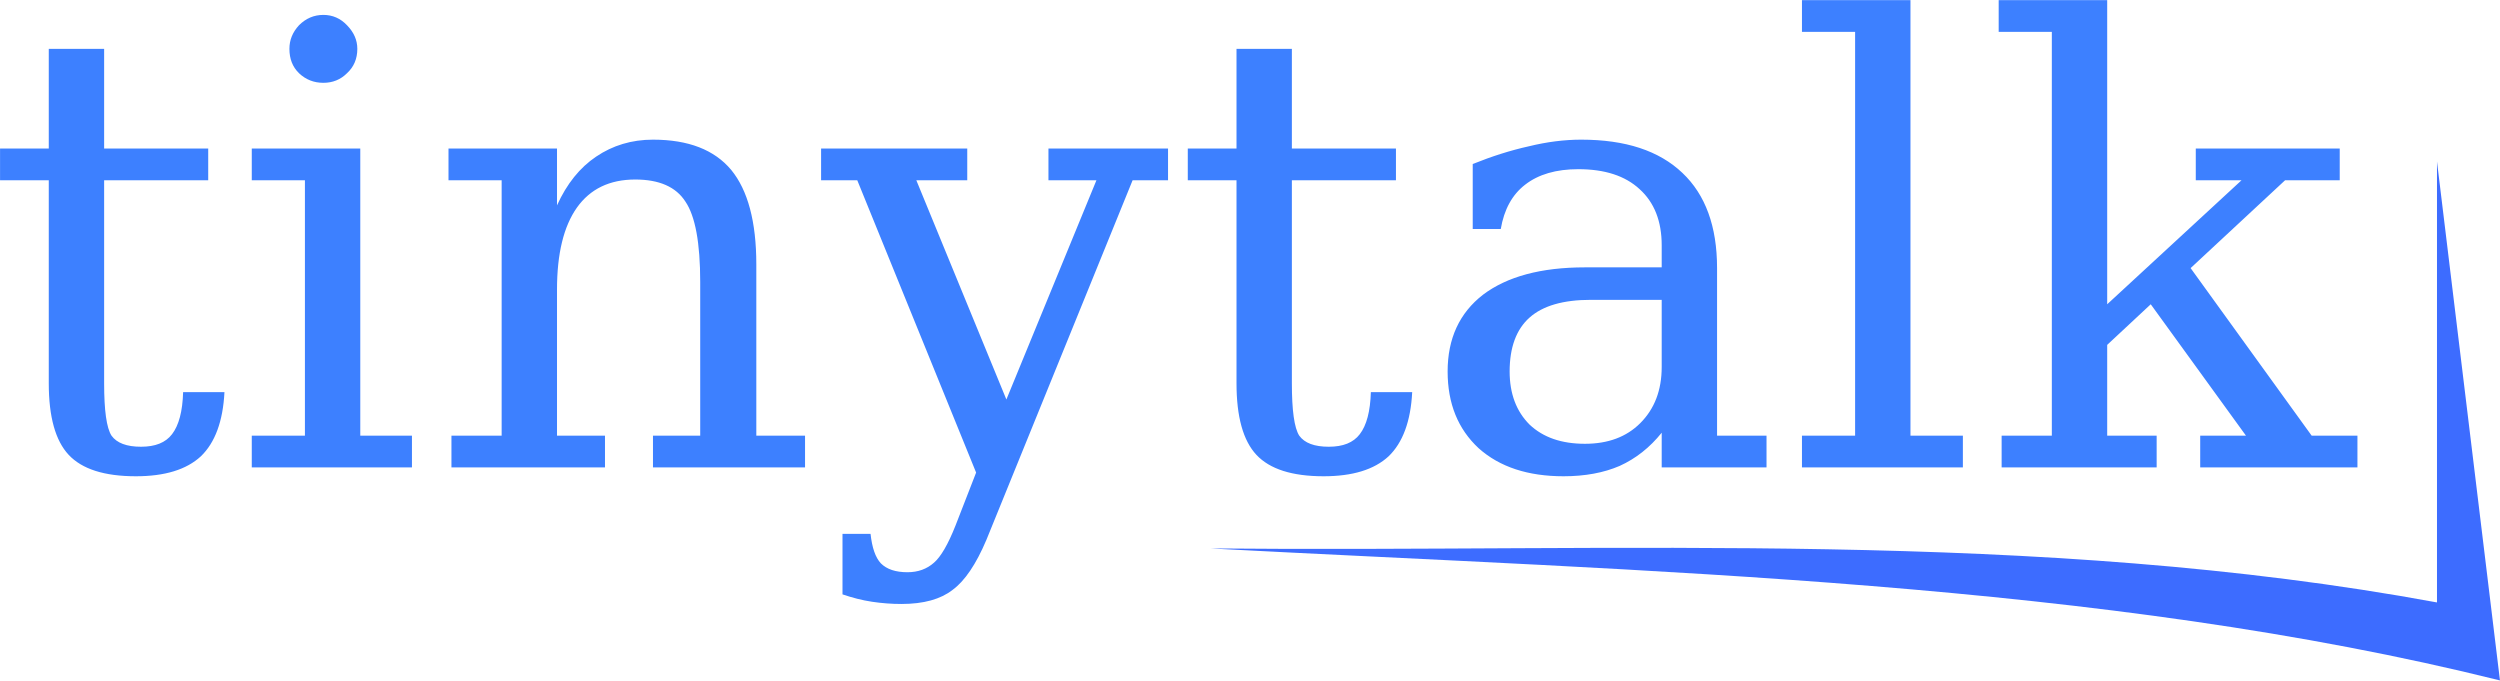
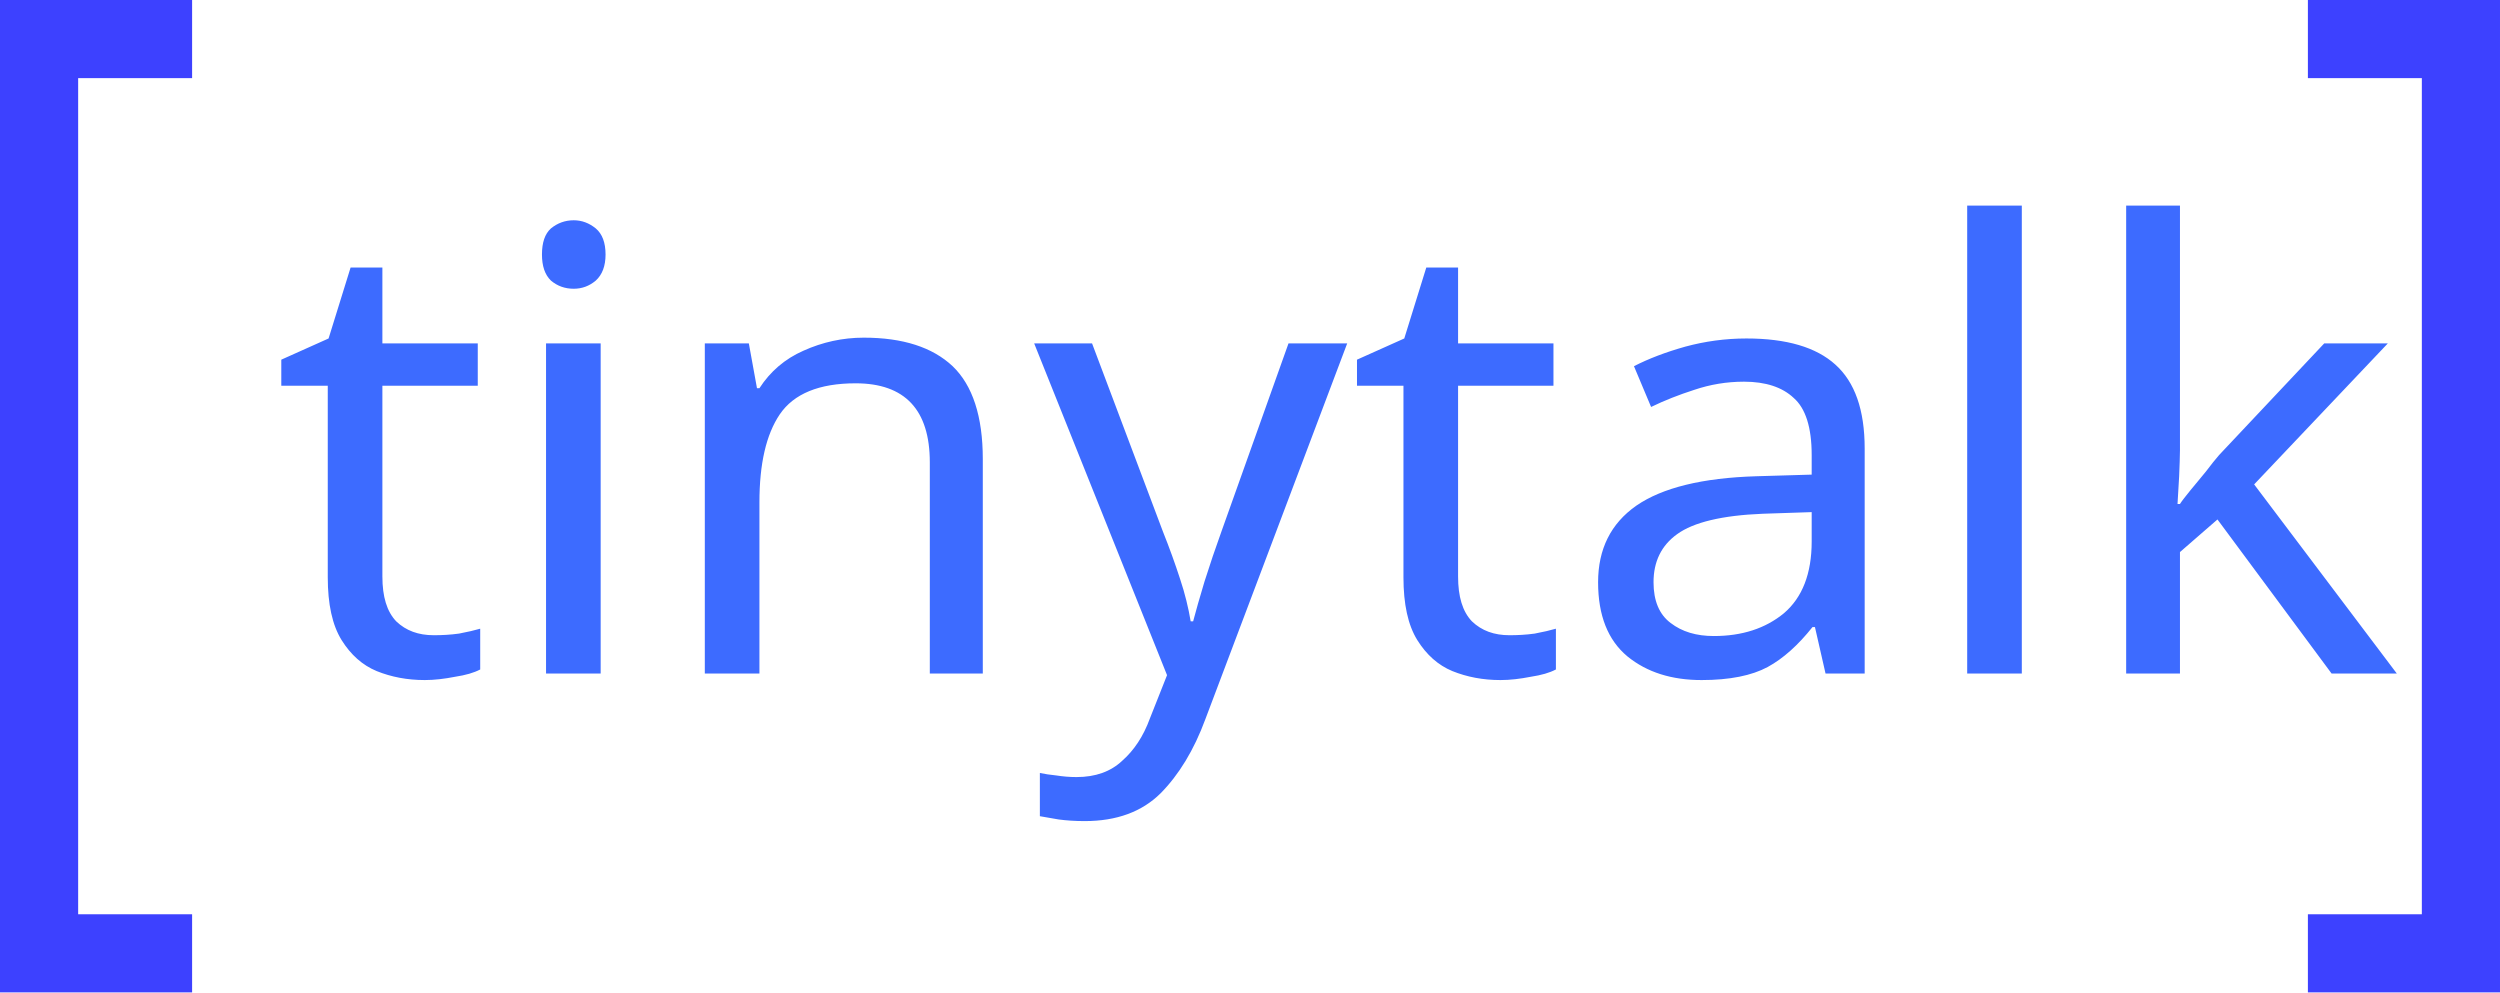
- <svg xmlns="http://www.w3.org/2000/svg" width="200" height="54.434" viewBox="0 0 52.917 14.402" version="1.1" id="svg64303">
+ <svg xmlns="http://www.w3.org/2000/svg" width="181.098" height="71.886" viewBox="0 0 47.916 19.02" version="1.1" id="svg64303">
  <defs id="defs64300" />
-   <g id="layer1" transform="translate(-24.54586,-73.94259)">
-     <text xml:space="preserve" style="font-style:normal;font-variant:normal;font-weight:bold;font-stretch:normal;font-size:13.022px;line-height:1.1;font-family:'Product Sans';-inkscape-font-specification:'Product Sans Bold';letter-spacing:0px;word-spacing:0px;fill:#3d80ff;fill-opacity:1;stroke:none;stroke-width:0.444;stroke-linecap:butt;stroke-linejoin:round" x="24.171" y="83.836" id="text44567">
-       <tspan id="tspan44565" x="24.171" y="83.836" style="font-style:normal;font-variant:normal;font-weight:normal;font-stretch:normal;font-family:'DejaVu Serif';-inkscape-font-specification:'DejaVu Serif';fill:#3d80ff;fill-opacity:1;stroke-width:0.444;stroke-linecap:butt;stroke-linejoin:round">tinytalk</tspan>
+   <g id="layer1" transform="translate(-24.17106,-71.63373)">
+     <text xml:space="preserve" style="font-style:normal;font-variant:normal;font-weight:bold;font-stretch:normal;font-size:11.802px;line-height:1.1;font-family:'Product Sans';-inkscape-font-specification:'Product Sans Bold';letter-spacing:0px;word-spacing:0px;fill:#3d6bff;fill-opacity:1;stroke:none;stroke-width:0.402;stroke-linecap:butt;stroke-linejoin:round" x="29.375" y="84.543" id="text1587-5-0-3-2-4-2-9-8-2">
+       <tspan id="tspan1585-8-1-2-9-3-2-3-5-4" x="29.375" y="84.543" style="font-style:normal;font-variant:normal;font-weight:normal;font-stretch:normal;font-family:'Product Sans';-inkscape-font-specification:'Product Sans';fill:#3d6bff;fill-opacity:1;stroke-width:0.402;stroke-linecap:butt;stroke-linejoin:round">tinytalk</tspan>
    </text>
-     <path style="fill:#3d6cff;fill-opacity:1;stroke:none;stroke-width:0.229px;stroke-linecap:butt;stroke-linejoin:miter;stroke-opacity:1" d="m 50.158,85.551 c 8.706,0.085 17.511,-0.418 25.971,1.143 v -9.334 l 1.333,10.985 C 69.037,86.246 59.512,86.045 50.158,85.551 Z" id="path55668" />
+     <path id="rect1272" style="fill:#3d41ff;fill-opacity:1;stroke:none;stroke-width:0.432;stroke-linecap:round;stroke-linejoin:round;stroke-miterlimit:5;stroke-opacity:1" d="m 24.171,71.634 v 1.498 16.025 1.498 h 1.498 2.184 v -1.498 H 25.669 V 73.131 h 2.184 v -1.498 h -2.184 z" />
+     <path id="path2667" style="fill:#3d41ff;fill-opacity:1;stroke:none;stroke-width:0.432;stroke-linecap:round;stroke-linejoin:round;stroke-miterlimit:5;stroke-opacity:1" d="m 72.087,71.634 v 1.498 16.025 1.498 h -1.498 -2.184 v -1.498 h 2.184 V 73.131 h -2.184 v -1.498 h 2.184 z" />
  </g>
</svg>
